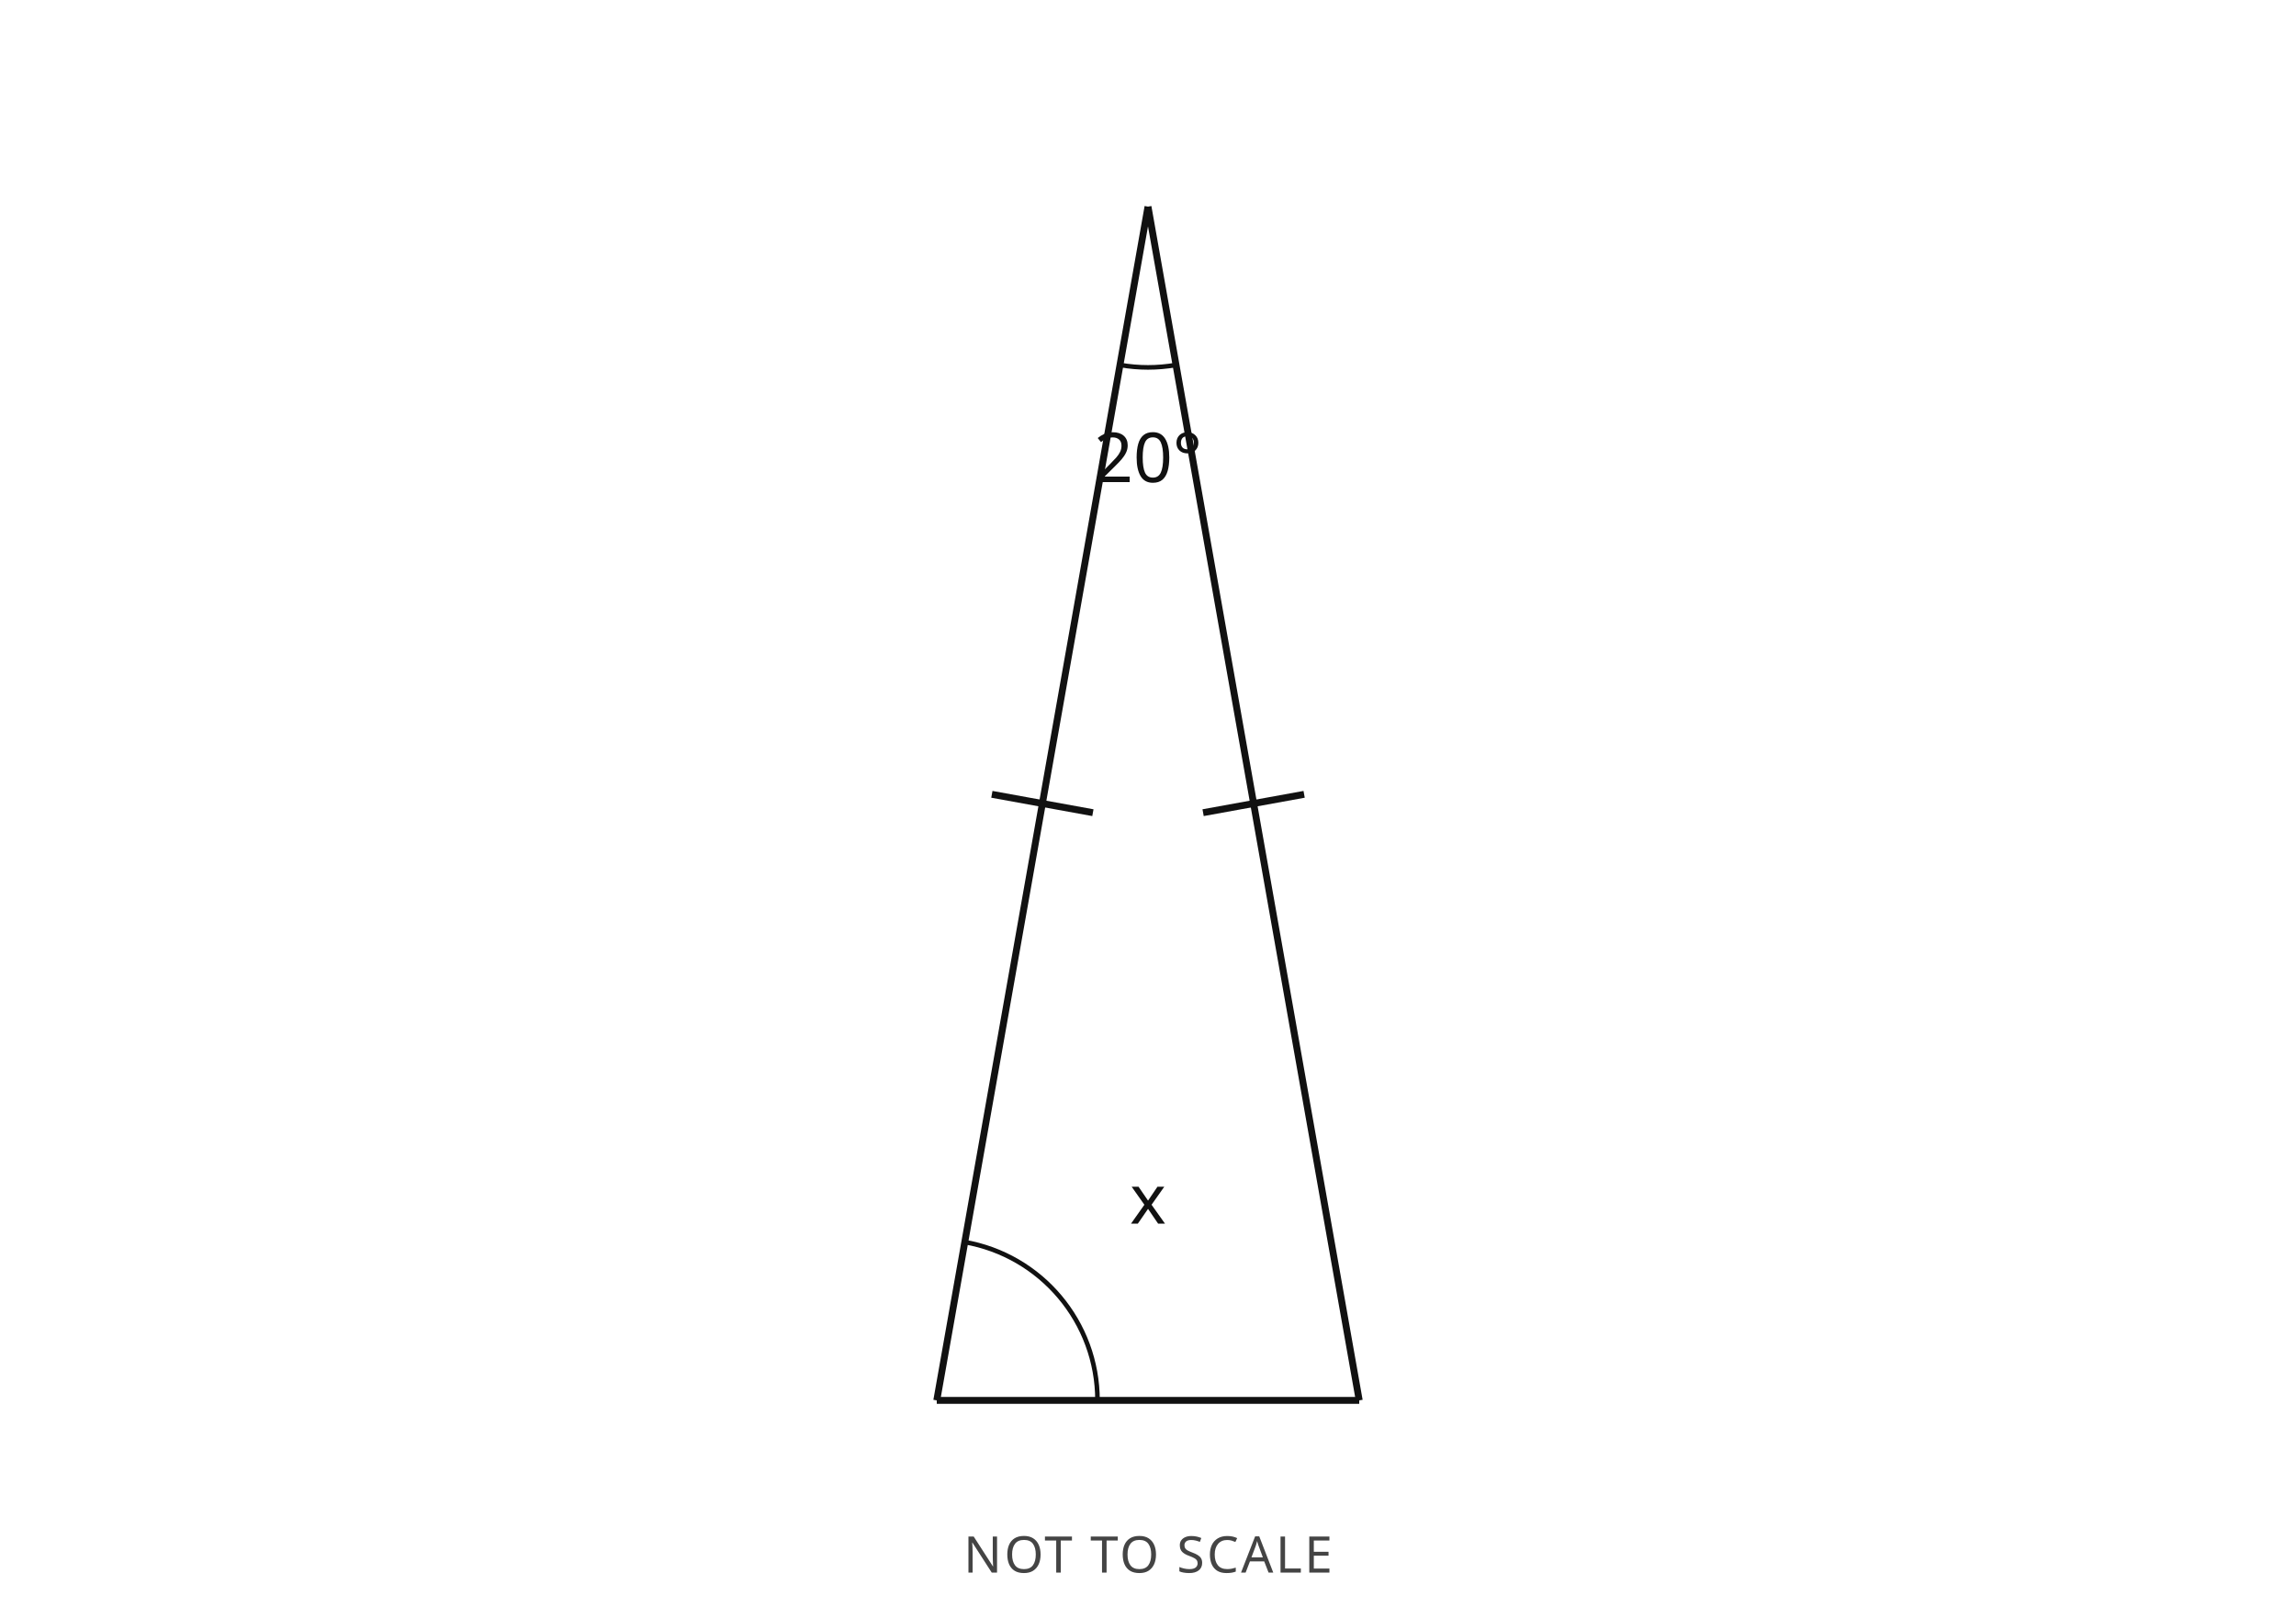
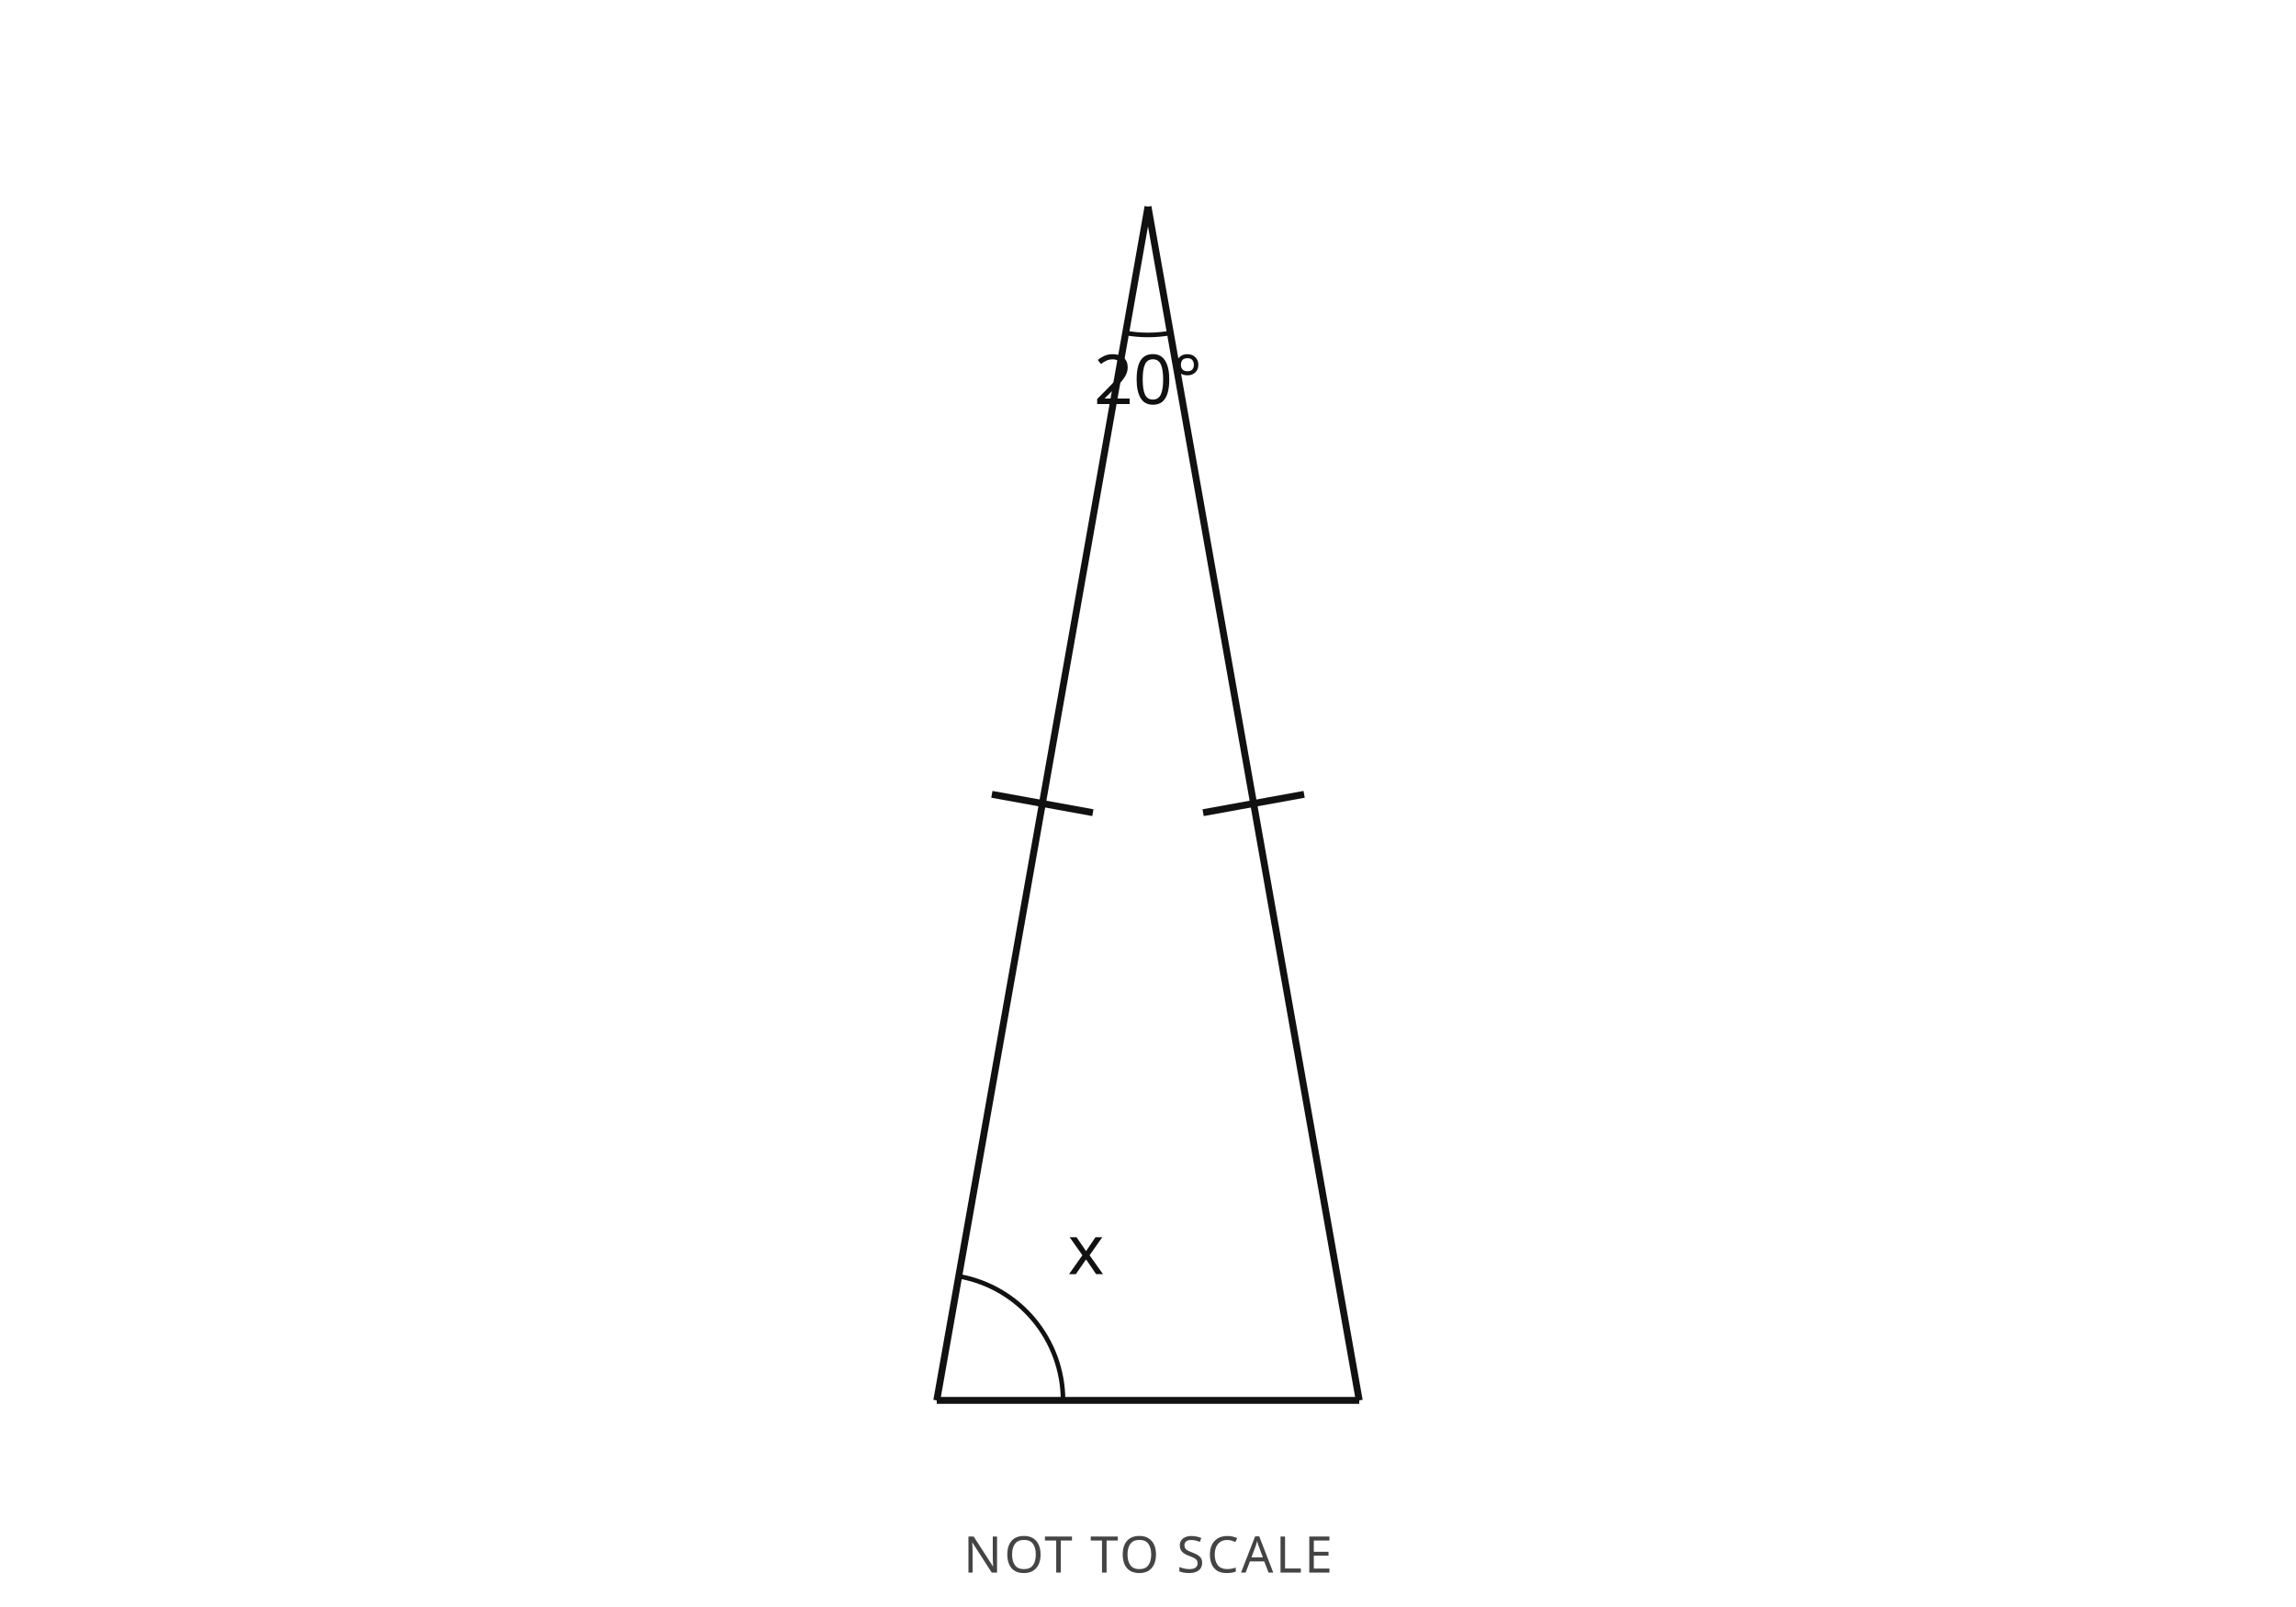
<svg xmlns="http://www.w3.org/2000/svg" viewBox="0 0 1000 700" role="img" aria-label="Diagram: a triangle with two sides marked equal, an apex angle, and an unknown base angle x.">
  <style>.gl{stroke:#111;stroke-width:3;fill:none}.ga{stroke:#111;stroke-width:2;fill:none}.gt{stroke:#111;stroke-width:3}.gx{stroke:#111;stroke-width:3}.gv{fill:#111}text{font-family:sans-serif;font-size:30px;fill:#111}.gn{font-size:22px;fill:#444;letter-spacing:1px}</style>
  <line class="gl" x1="408" y1="610" x2="592" y2="610" />
  <line class="gl" x1="408" y1="610" x2="500" y2="90" />
  <line class="gl" x1="592" y1="610" x2="500" y2="90" />
-   <path class="ga" d="M 488 159 A 70 70 0 0 0 512 159" />
-   <path class="ga" d="M 478 610 A 70 70 0 0 0 420 541" />
+   <path class="ga" d="M 490 145 A 56 56 0 0 0 510 145" />
+   <path class="ga" d="M 463 610 A 55 55 0 0 0 418 556" />
  <line class="gt" x1="476" y1="354" x2="432" y2="346" />
  <line class="gt" x1="568" y1="346" x2="524" y2="354" />
-   <text x="500" y="210" text-anchor="middle">20°</text>
-   <text x="500" y="533" text-anchor="middle">x</text>
+   <text x="500" y="176" text-anchor="middle">20°</text>
+   <text x="473" y="555" text-anchor="middle">x</text>
  <text class="gn" x="500" y="685" text-anchor="middle">NOT TO SCALE</text>
</svg>
